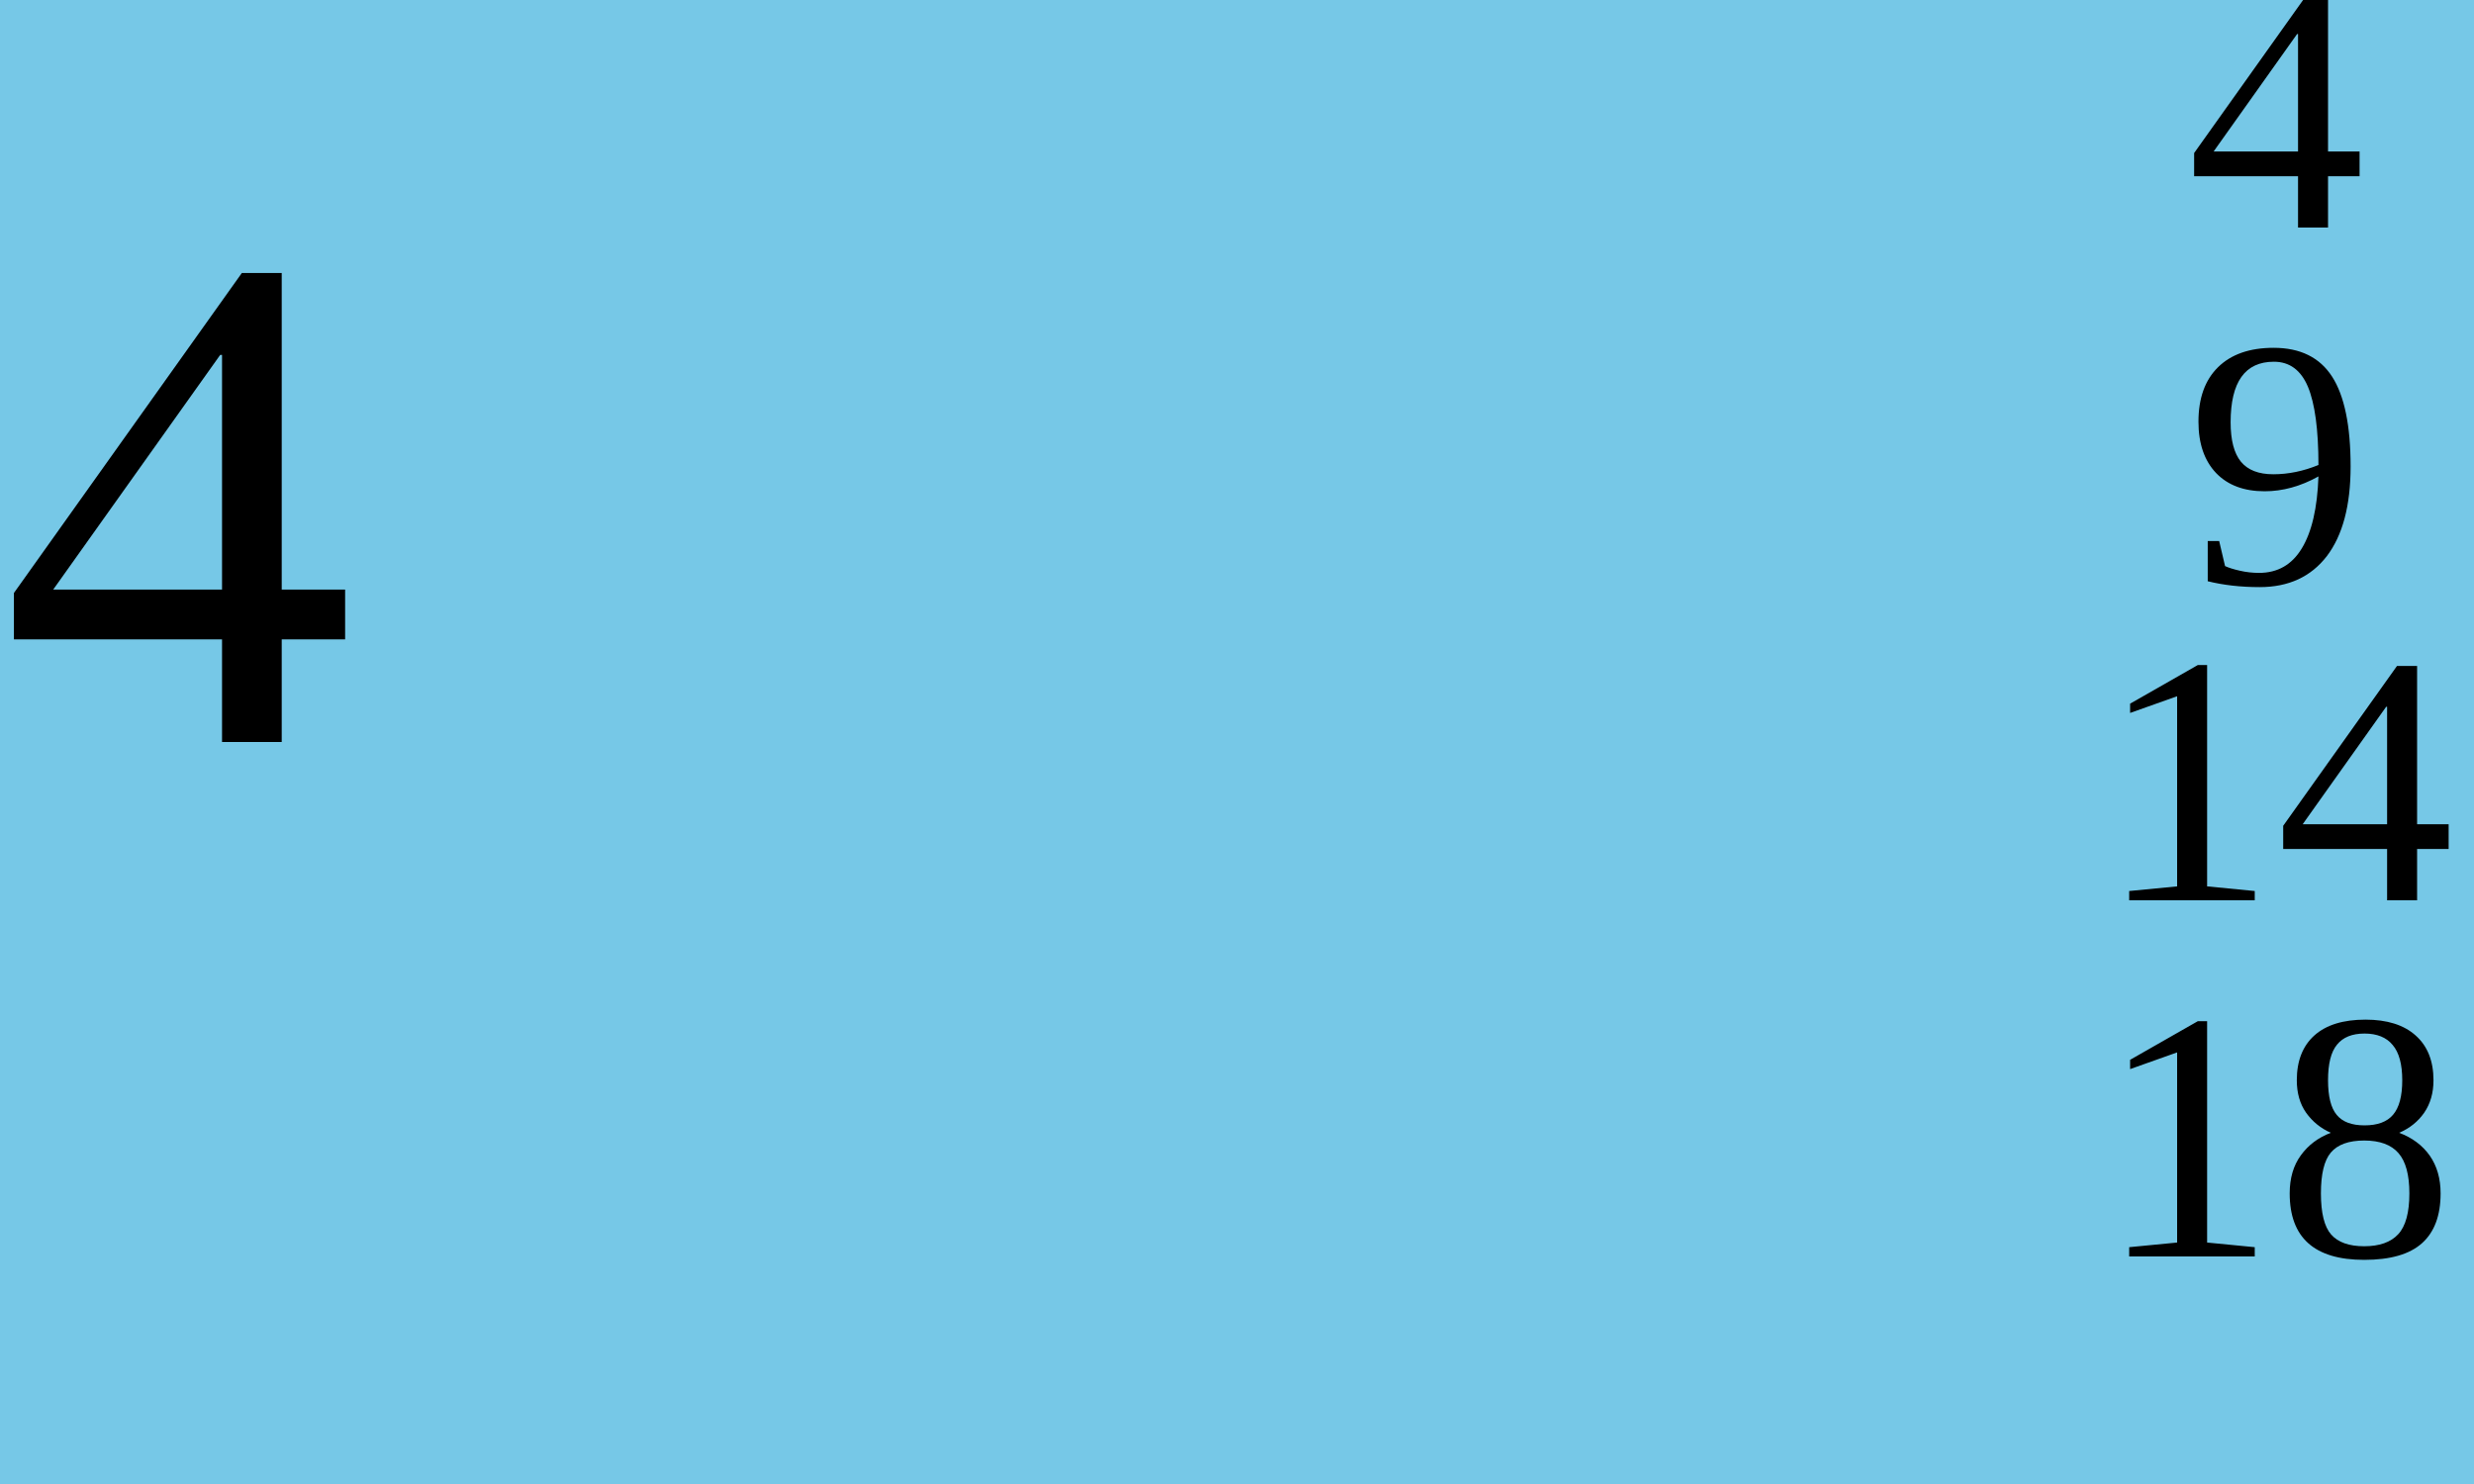
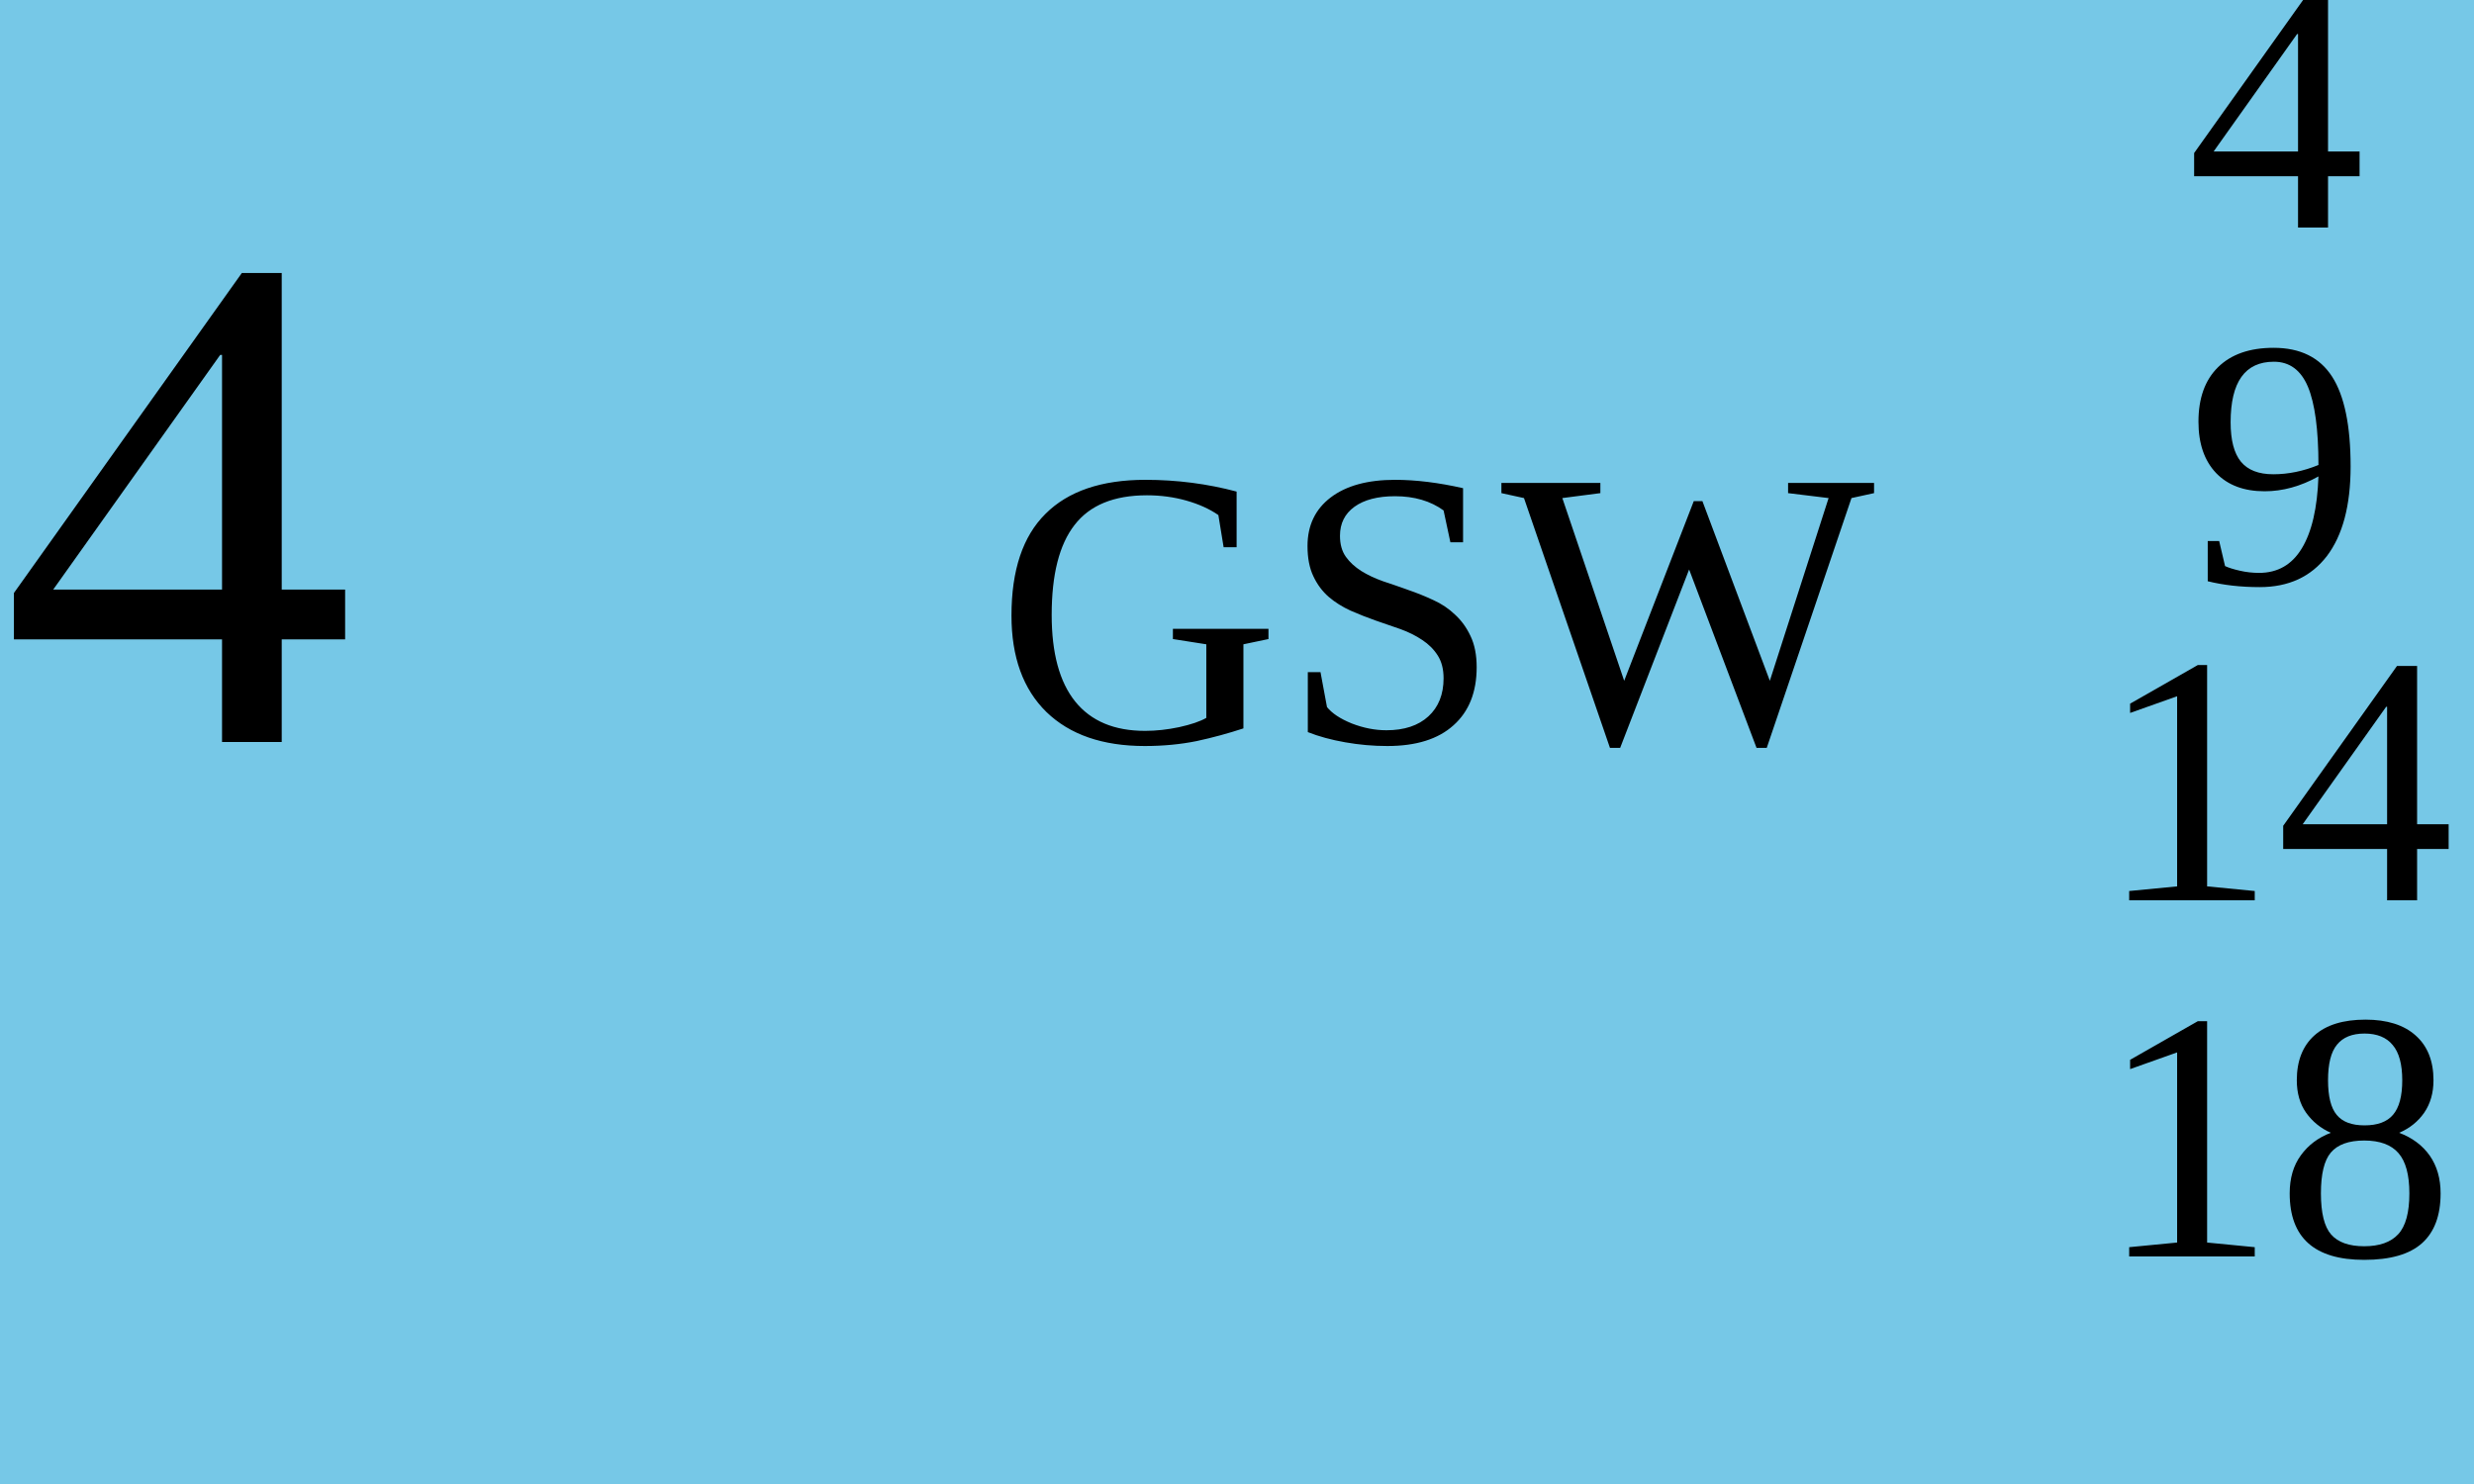
<svg xmlns="http://www.w3.org/2000/svg" version="1.1" width="125" height="75" viewBox="0 0 125 75">
  <rect x="0" y="0" width="125" height="75" fill="#76C8E7" />
+   <text fill="black" font-size="20px" x="72.5" y="37.5" text-anchor="middle" alignment-baseline="middle">GSW</text>
  <text fill="black" font-size="36px" x="0" y="37.5" text-anchor="start" alignment-baseline="middle">4</text>
  <text fill="black" font-size="18px" x="115" y="11.5" text-anchor="middle" alignment-baseline="middle">4</text>
  <text fill="black" font-size="18px" x="115" y="29.5" text-anchor="middle" alignment-baseline="middle">9</text>
  <text fill="black" font-size="18px" x="115" y="45.5" text-anchor="middle" alignment-baseline="middle">14</text>
  <text fill="black" font-size="18px" x="115" y="63.5" text-anchor="middle" alignment-baseline="middle">18</text>
</svg>
